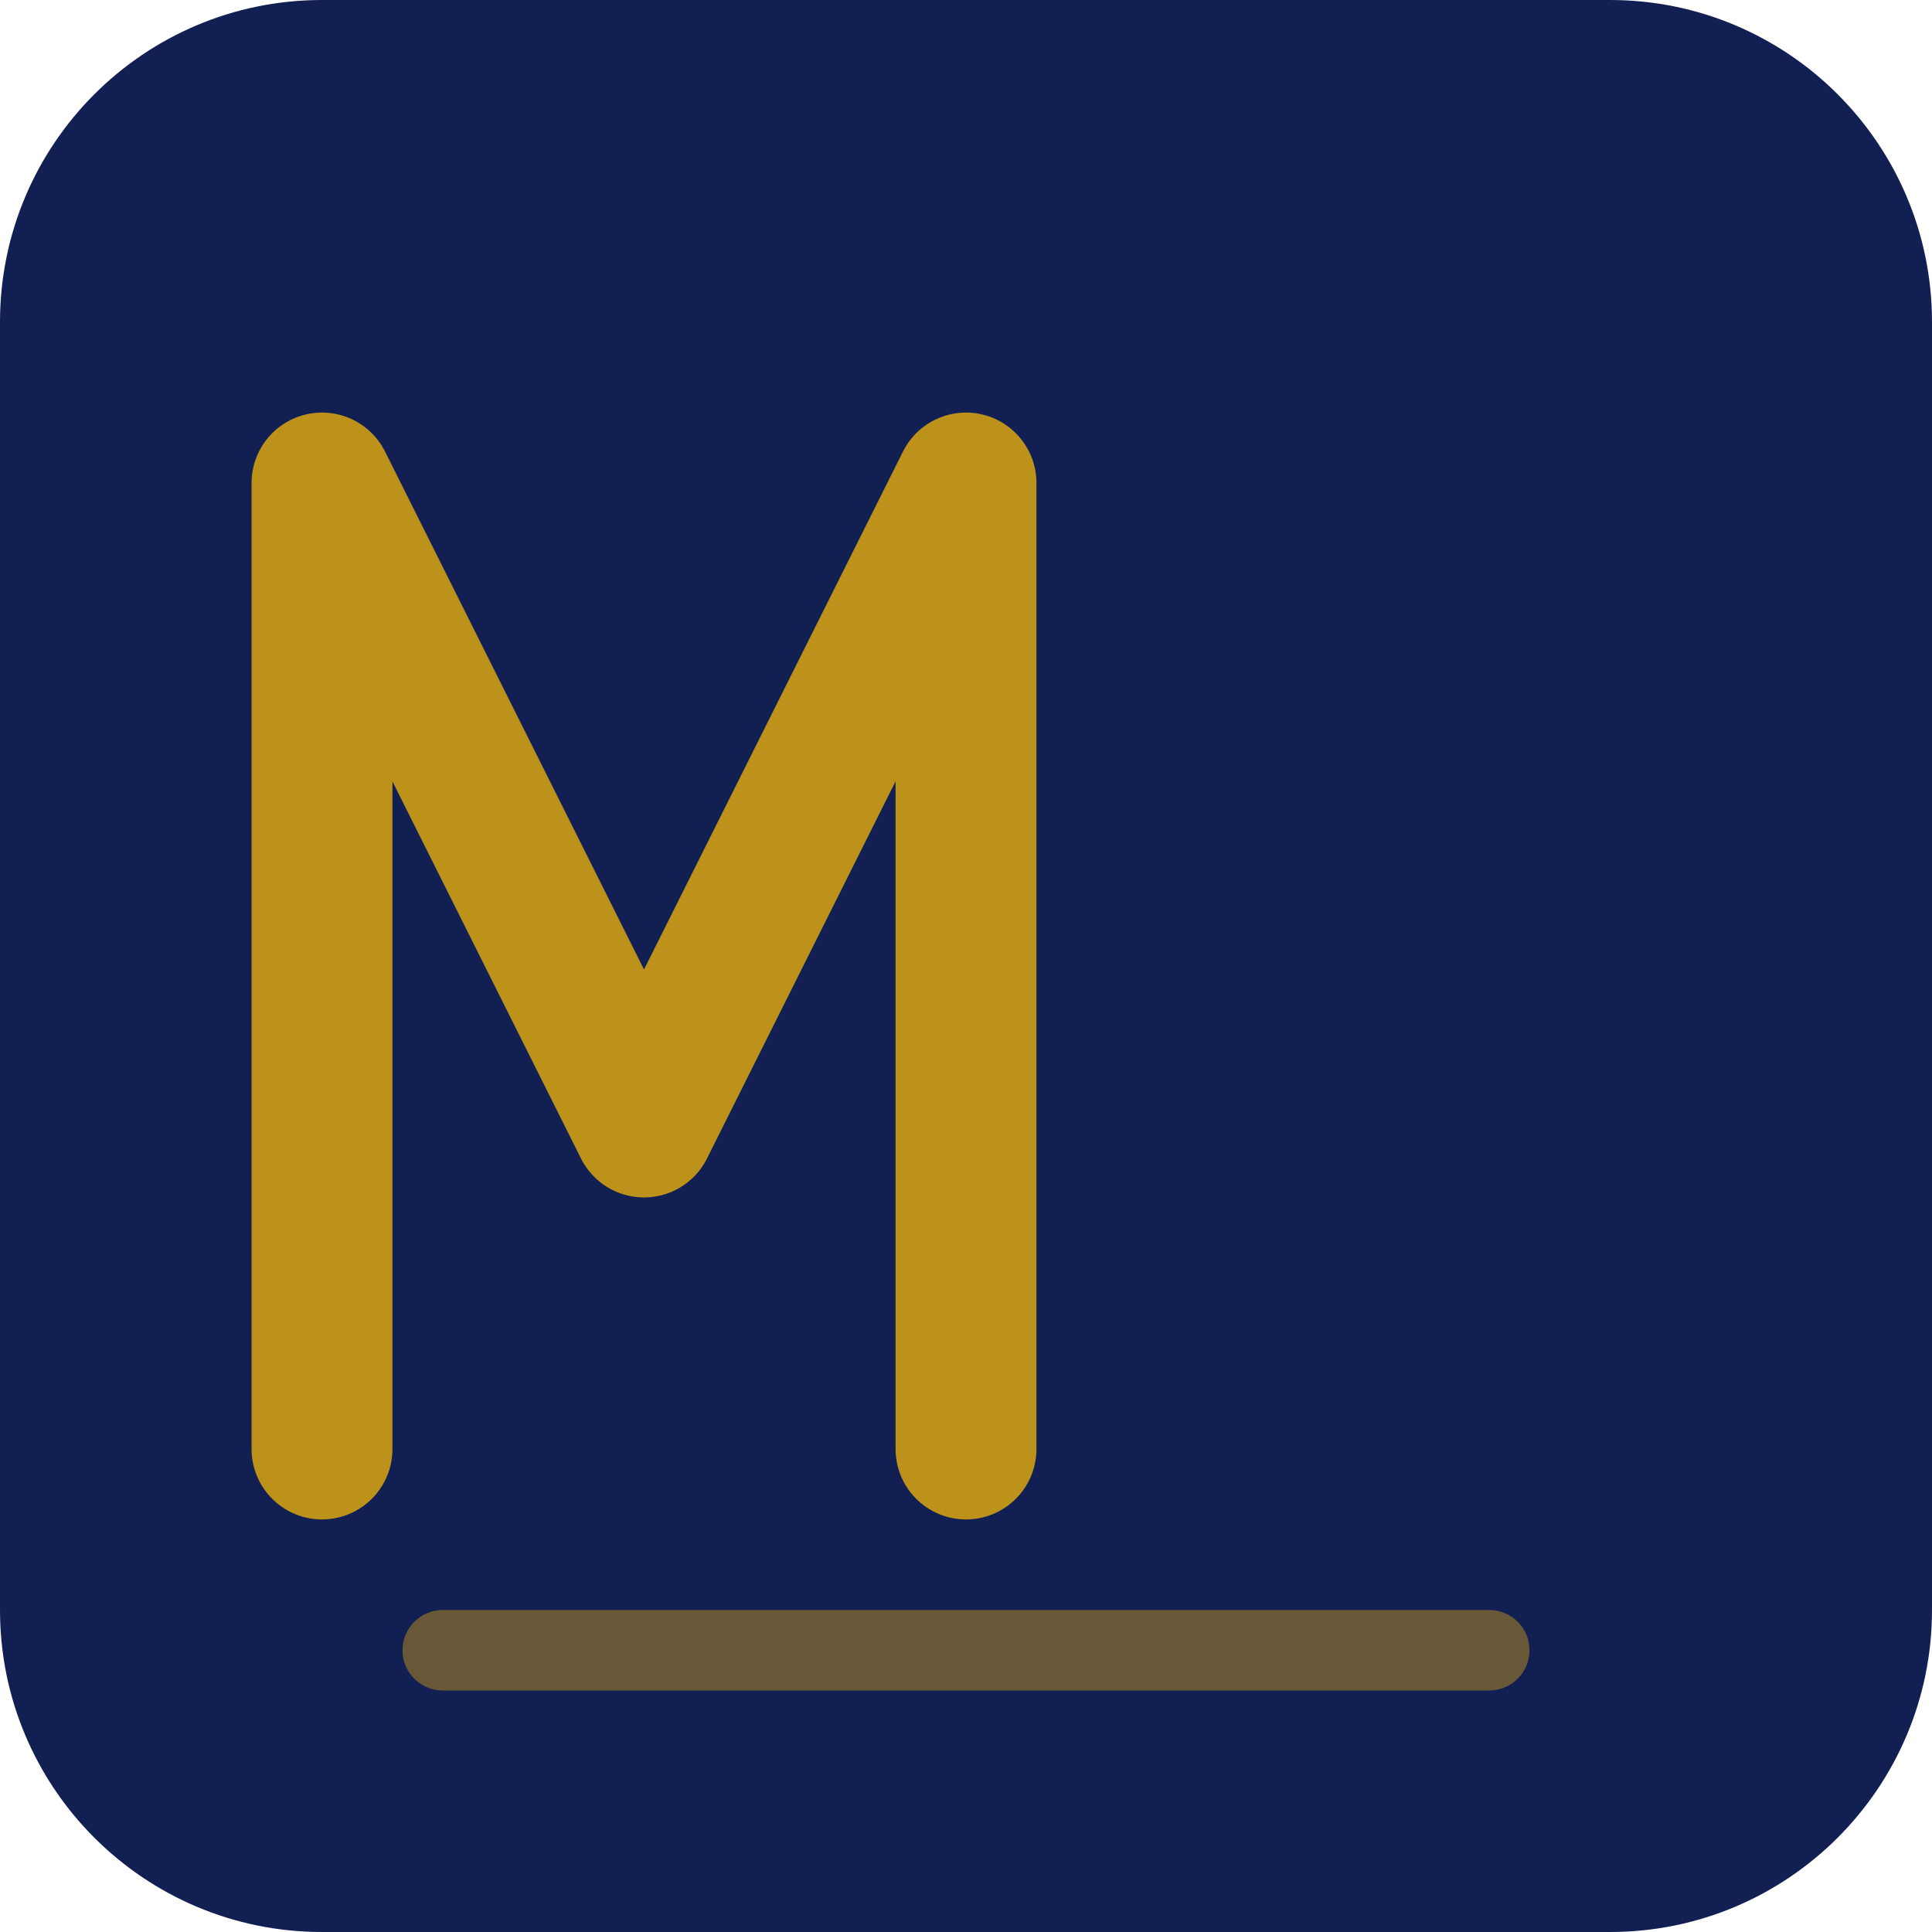
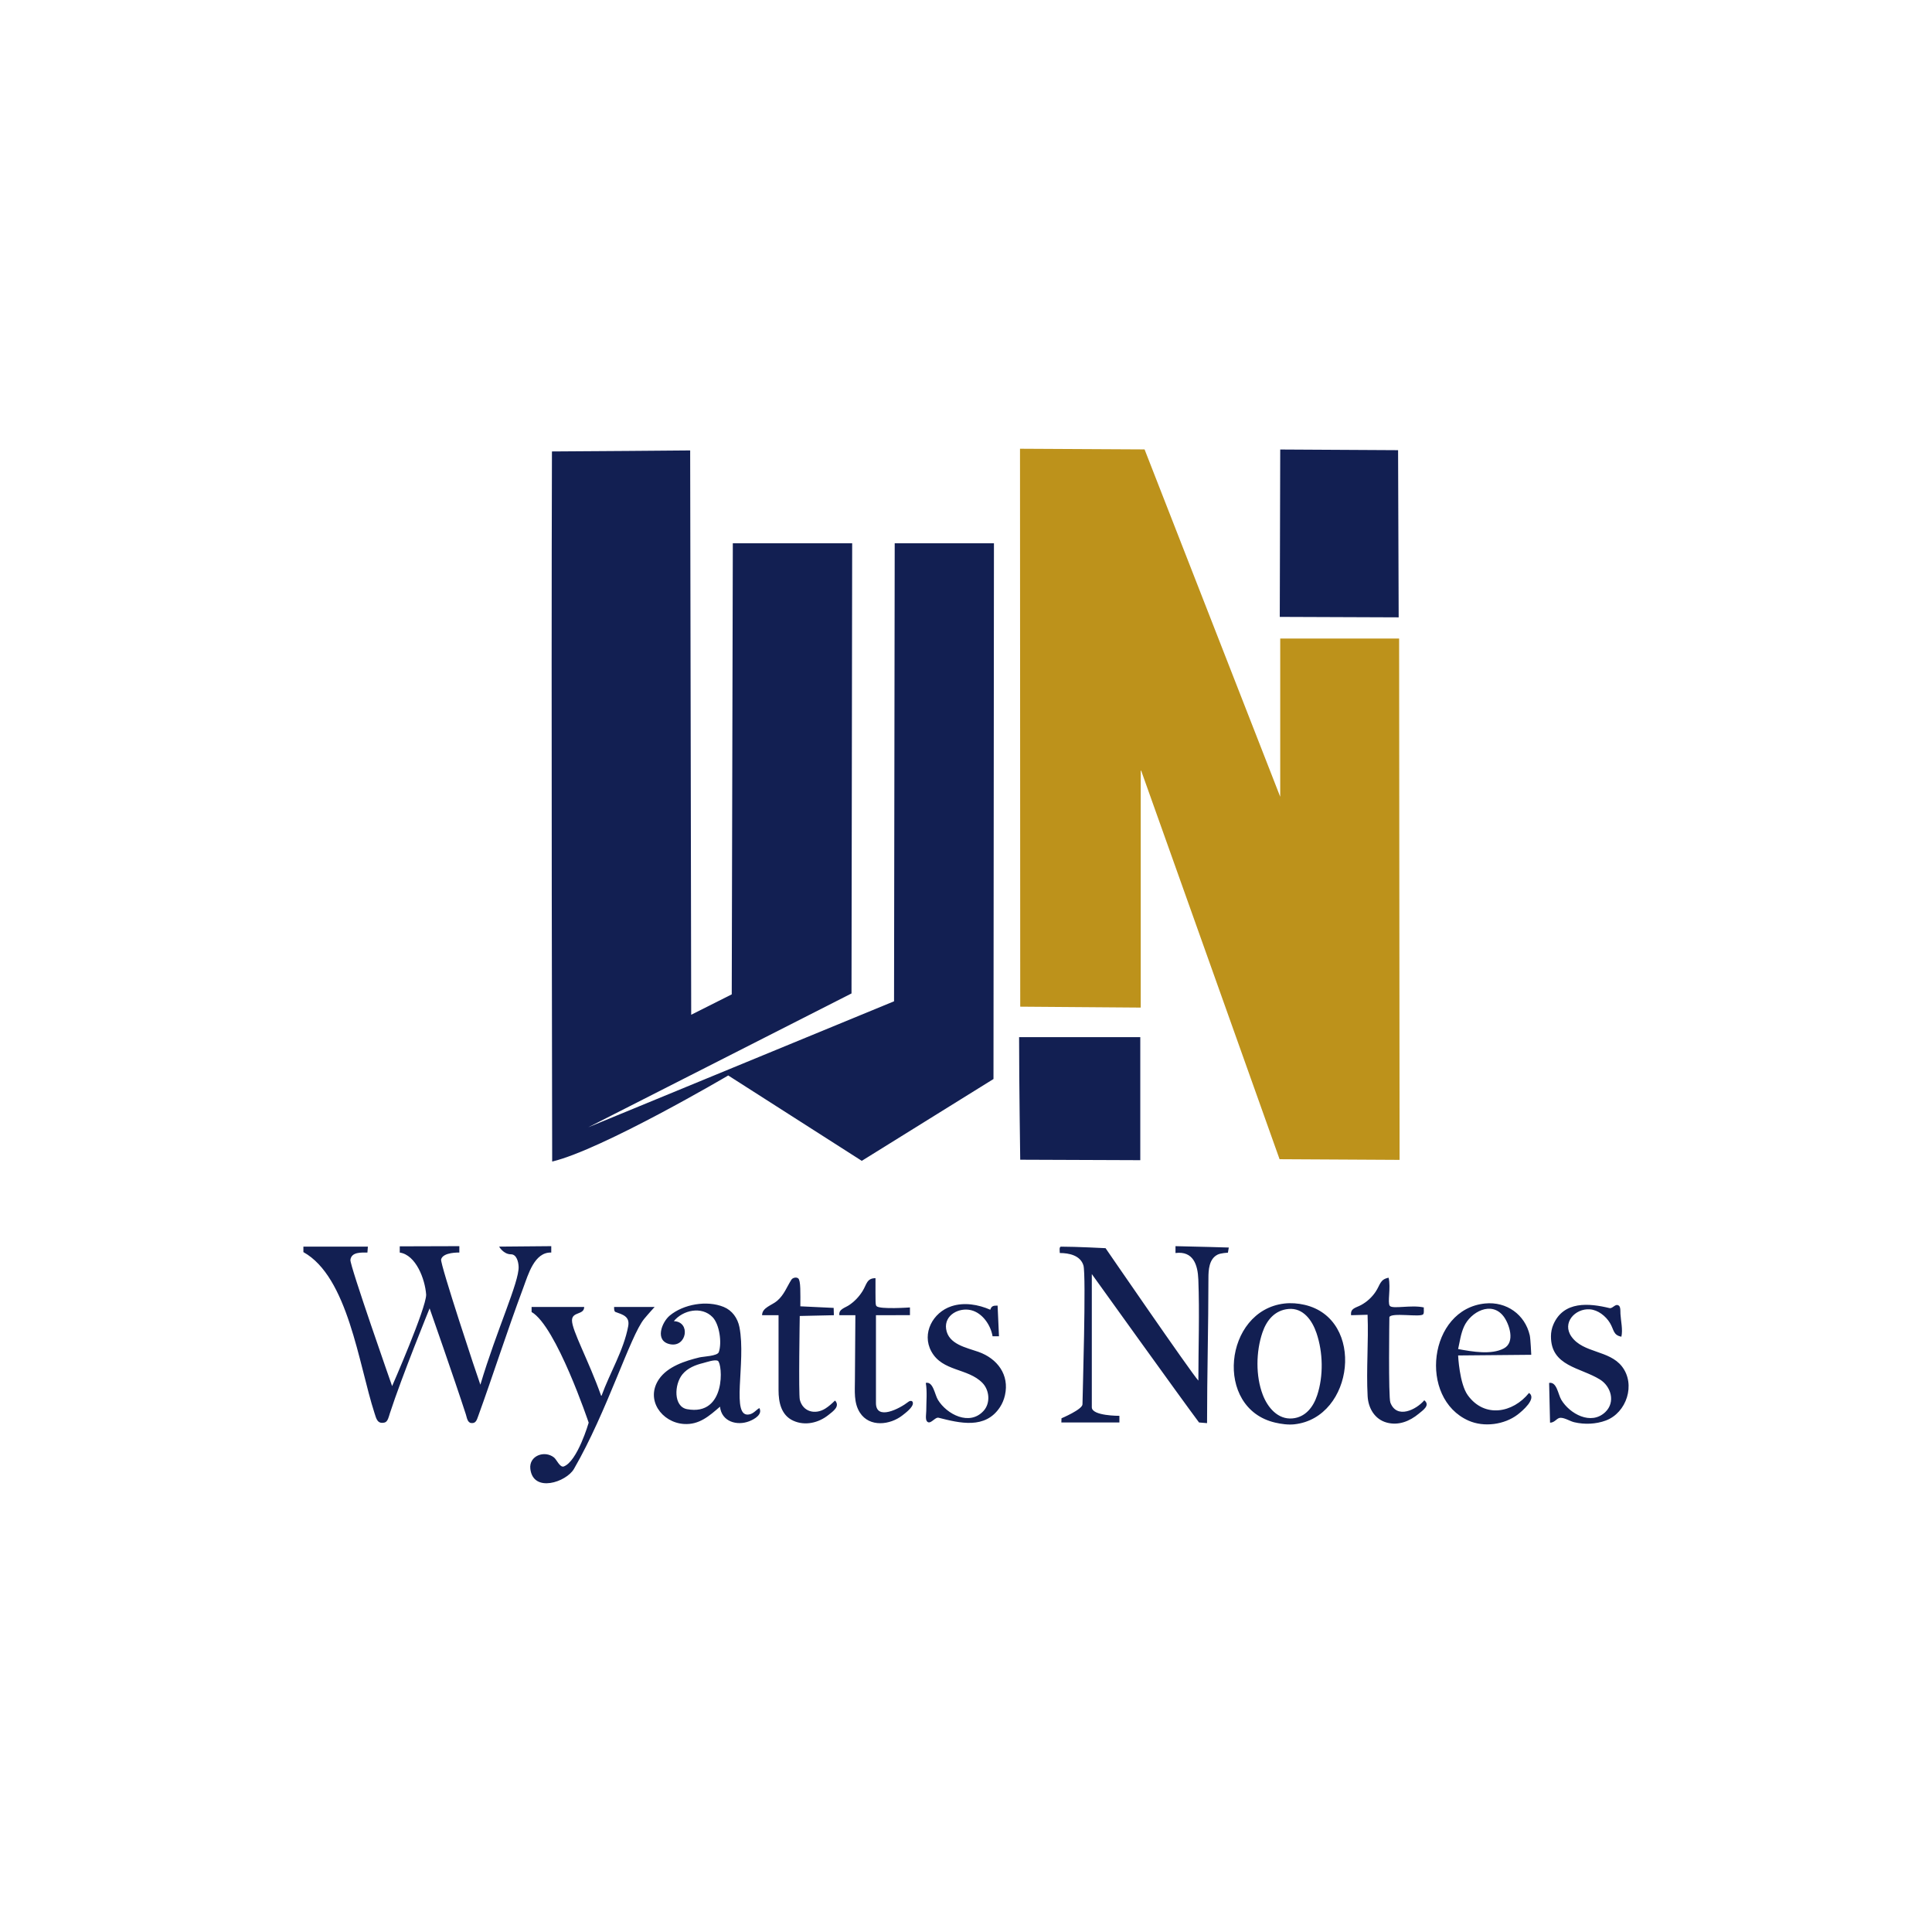
- <svg xmlns="http://www.w3.org/2000/svg" viewBox="0 0 48 48" width="48" height="48">
-   <rect width="48" height="48" rx="8" fill="#121f52" />
-   <path d="M8 36V12l8 16 8-16v24" stroke="#bd921b" stroke-width="3.5" fill="none" stroke-linecap="round" stroke-linejoin="round" />
-   <rect x="10" y="40" width="28" height="2" rx="1" fill="#bd921b" opacity="0.5" />
+ <svg xmlns="http://www.w3.org/2000/svg" width="48" height="48" viewBox="0 0 400 400" version="1.1" id="svg1" xml:space="preserve">
+   <defs id="defs1" />
+   <g id="layer1" transform="translate(2044.256,1989.487)">
+     <g id="g1">
+       <g id="g2" transform="matrix(0.2645833,0,0,0.2645833,-555.1806,-372.8826)">
+         <g id="g16094" transform="translate(-498.4624,470.1958)">
+           <g id="g16095" transform="matrix(0.09319186,0,0,0.09319186,-4628.492,-5943.96)">
+             <path style="fill:#121f52;stroke:none" d="m -740.029,2926.124 c 421.816,-100.691 1478.4,-722.8 1478.4,-722.8 l 1121.279,716.822 1105.887,-687.117 3.873,-4498.584 h -833.28 l -5.587,3846.07 -2567.212,1057.61 2210.092,-1123.594 5.587,-3780.086 H 776.771 l -9.006,3787.766 -340.434,171.274 -8.67,-4738.526 c 0,0 -1005.496,8.594 -1160.626,8.594 -6.608,1987.492 1.936,5962.572 1.936,5962.572 M 5373.251,-3052.755 c 0,234.248 -3.84,1405.44 -3.84,1405.44 l 998.4,3.84 -4.929,-1403.693 -989.637,-5.588 m 3.84,2918.4 3.84,3.84 -3.84,-3.84 m -2196.48,2016 c 0,387.581 9.428,1029.071 9.428,1029.071 l 1008.172,3.889 v -1032.96 h -1017.6 m 2182.4,1027.839 1.281,2.561 -1.281,-2.561 m -8191.999,730.881 v 46.08 c 374.155,207.646 463.909,940.465 597.008,1351.68 15.27,47.591 24.61,94.437 85.853,79.041 26.273,-6.604 35.352,-52.754 42.645,-75.201 102.394,-315.173 334.334,-883.2 334.334,-883.2 0,0 207.947,592.399 304.562,890.88 8.142,25.364 12.678,68.61 45.106,72.243 38.571,4.322 46.672,-26.32 57.76,-56.883 126.739,-349.361 236.458,-696.399 380.503,-1082.88 39.804,-106.794 92.344,-297.394 233.509,-291.84 v -53.76 l -437.76,3.84 c 0,0 35.972,64.658 99.825,64.658 45.47,0 62.198,60.087 63.874,104.302 4.875,128.514 -183.121,527.185 -321.139,990.72 -24.946,-66.402 -339.252,-1015.071 -329.764,-1052.154 16.073,-62.818 153.123,-57.606 153.123,-57.606 v -53.76 l -500.319,1.506 c 0,0 0.03,-25.51 0,52.254 135.902,19.866 212.402,222.857 221.647,353.28 1.59,111.4 -285.807,768 -285.807,768 0,0 -356.03,-1014.135 -350.216,-1059.838 8.685,-68.28 92.917,-61.442 142.856,-61.442 l 3.84,-49.92 h -541.44 m 6351.359,53.76 c 76.633,0.022 172.092,19.262 198.316,103.68 24.713,79.552 -7.865,1112.953 -7.865,1166.48 0,43.433 -176.283,117.556 -176.283,117.556 l -1,35.178 h 487.313 v -55.854 c 0,0 -231.681,1.688 -231.681,-71.918 V 3870.765 c 0,0 752.933,1049.783 900.374,1246.254 l 67.306,5.586 c 0,-405.613 11.323,-811.815 11.52,-1217.28 0.03,-70.013 5.152,-161.462 76.806,-197.572 28.024,-14.122 86.71,-16.188 86.71,-16.188 l 7.536,-43.487 c 0,0 -300.473,-9.071 -447.532,-11.554 v 57.6 c 149.41,-18.78 186.956,98.918 191.746,222.72 10.911,281.951 0.254,566.453 0.254,848.64 -66.374,-73.713 -779.221,-1111.996 -779.221,-1111.996 0,0 -247.735,-12.835 -374.059,-12.835 -17.621,0 -10.238,39.06 -10.24,53.471 m -2499.839,522.24 h 138.239 v 629.76 c 0,100.167 21.347,209.2 122.88,255.743 99.577,45.645 213.152,18.45 295.68,-47.481 38.909,-31.083 98.85,-71.262 57.6,-119.941 h -3.84 c -24.841,24.12 -51.124,48.12 -80.64,66.451 -83.557,51.893 -186.27,27.814 -212.91,-74.131 -11.57,-44.272 -0.741,-704.001 -0.741,-704.001 l 286.611,-6.399 -1.889,-61.406 -279.711,-13.301 c 0,-109.104 4.275,-216.065 -17.954,-234.585 -15.858,-13.212 -46.772,-5.275 -56.951,10.721 -40.009,62.878 -60.674,126.608 -119.689,177.548 -44.608,38.503 -126.484,56.188 -126.685,121.024 m 4945.919,0 138.24,-3.84 c 9.119,227.355 -11.8,456.29 0.423,683.52 5.417,100.697 59.369,194.518 160.857,221.922 99.131,26.767 192.786,-11.579 268.8,-74.733 36.197,-30.073 98.314,-70.591 46.08,-112.629 -66.987,79.386 -231.34,160.866 -284.773,19.2 -17.638,-46.763 -8.47,-716.813 -8.355,-717.131 15.203,-42.027 261.185,3.47 283.658,-24.023 10.375,-12.694 3.425,-41.751 5.622,-57.566 -106.33,-23.828 -264.29,16.405 -286.252,-14.079 -20.047,-27.828 10.674,-151.985 -9.428,-235.521 -73.713,14.211 -69.496,59.421 -109.843,119.04 -30.898,45.658 -72.185,83.483 -120.557,109.969 -44.356,24.289 -92.245,26.49 -84.48,85.871 m -4296.96,0 h 134.4 c -0.01,180.24 -3.84,360.971 -3.84,541.44 0,93.553 -11.342,193.974 41.792,276.48 80.929,125.664 254.05,103.942 357.568,22.749 24.878,-19.511 89.679,-67.37 87.478,-103.237 -1.404,-22.879 -24.018,-21.08 -37.56,-10.452 -75.354,59.136 -272.637,160.222 -272.637,10.299 0,-244.814 -0.522,-493.219 0,-737.28 89.206,0 285.441,-0.526 285.441,-0.526 v -64.72 c 0,0 -251.87,17.711 -280.213,-10.632 -10.69,-10.69 -9.069,-26.733 -9.069,-235.161 -73.671,0.01 -73.819,52.138 -108.062,107.52 -29.239,47.288 -68.275,88.831 -114.658,119.422 -35.247,23.248 -88.276,33.754 -80.64,84.097 m 3736.32,-98.053 c -506.717,59.345 -593.811,880.346 -76.8,999.859 51.232,11.842 108.797,19.969 161.28,14.207 502.041,-55.125 597.989,-885.887 84.48,-1003.457 -54.631,-12.507 -113.088,-17.152 -168.96,-10.609 m 2054.4,750.853 c -135.188,168.189 -373.675,213.116 -513.984,19.2 -70.734,-97.761 -81.216,-334.08 -81.216,-334.08 l 614.112,-5.588 c 0,0 -5.856,-134.051 -12.545,-163.373 -39.986,-175.279 -195.838,-285.263 -375.007,-267.471 -476.026,47.271 -562.976,796.991 -138.24,984.088 129.159,56.895 299.623,33.789 410.88,-50.731 38.971,-29.605 164.387,-135.649 96,-182.047 m 168.96,-84.48 7.68,334.08 c 41.613,-0.048 56.614,-41.466 88.413,-41.1 37.615,0.433 78.312,28.667 115.107,37.363 85.849,20.288 182.267,16.35 264.96,-14.507 174.334,-65.053 252.982,-302.996 135.163,-454.076 -107.326,-137.627 -324.346,-111.103 -423.262,-249.606 -83.281,-116.611 30.715,-238.624 153.699,-229.898 69.148,4.907 134.21,57.068 169.021,114.703 34.542,57.189 25.963,101.441 95.939,115.2 13.361,-59.638 -4.503,-131.319 -7.861,-192 -0.925,-16.734 2.125,-55.693 -11.772,-67.372 -29.835,-25.073 -52.323,25.865 -80.299,19.07 -171.03,-41.545 -383.91,-61.828 -470.716,136.622 -13.809,31.569 -20.519,65.511 -20.697,99.84 -1.305,252.506 245.593,260.799 410.865,362.856 93.98,58.033 132.595,190.659 45.617,273.746 -120.09,114.719 -299.64,14.142 -369.554,-102.842 -27.993,-46.839 -37.055,-152.835 -102.303,-142.08 M 281.397,4266.284 c 76.292,-93.314 233.692,-127.966 325.285,-33.816 58.07,59.69 79.953,215.353 52.315,294.129 -11.585,33.019 -130.115,36.196 -162.56,44.089 -119.75,29.13 -267.304,76.077 -340.034,183.292 -116.096,171.144 23.158,363.107 209.474,375.641 128.783,8.665 212.973,-67.322 303.36,-145.256 12.994,125.002 141.37,162.941 245.76,122.312 44.279,-17.235 113.984,-58.112 84.48,-110.792 -28.028,17.012 -47.175,44.483 -80.64,52.624 -165.619,40.291 -27.695,-434.447 -86.549,-732.304 -14.82,-75.004 -60.405,-139.986 -132.331,-169.391 -140.904,-57.608 -337.517,-23.247 -453.047,72.812 -66.587,55.363 -129.263,213.941 3.767,240.525 139.765,27.929 174.893,-189.389 30.72,-193.866 m 2115.839,518.4 c 12.642,75.366 3.84,157.914 3.84,234.24 0,21.735 -9.075,70.707 5.588,88.284 28.222,33.833 66.787,-37.75 98.094,-29.861 176.732,44.534 391.883,99.162 515.367,-89.143 19.786,-30.174 33.757,-64.712 41.705,-99.84 38.971,-172.243 -64.346,-308.315 -222.994,-364.444 -101.354,-35.859 -252.578,-63.026 -271.026,-192.356 -16.73,-117.294 109.443,-181.912 209.586,-157.47 95.91,23.409 164.881,125.469 180.48,218.91 h 53.76 l -11.52,-257.28 c -32.924,0.013 -50.569,0.384 -61.44,34.56 -101.078,-43.835 -218.758,-64.677 -326.4,-29.154 -155.797,51.414 -250.989,227.523 -168.89,378.594 93.117,171.345 306.856,139.148 429.5,265.251 59.024,60.686 68.529,168.71 10.372,233.511 -117.91,131.38 -310.177,30.11 -384.247,-91.721 -26.996,-44.404 -39.583,-155.837 -101.775,-142.08 M -912.843,4147.244 v 42.24 c 206.72,117.923 479.373,929.28 479.373,929.28 0,0 -94.395,326.948 -210.523,368.104 -32.128,8.221 -58.711,-58.704 -80.96,-76.252 -79.504,-62.713 -211.397,-14.01 -198.462,95.989 24.037,204.41 302.274,111.205 366.478,0 279.531,-484.162 472.321,-1117.056 589.325,-1259.372 33.435,-40.667 87.729,-99.988 87.729,-99.988 h -339.99 c 0,0 -2.567,36.754 10.698,41.596 60.146,21.957 122.901,36.84 107.552,119.683 -37.339,201.538 -154.312,391.797 -223.7,583.68 h -3.84 c -104.673,-295.606 -246.147,-549.229 -244.448,-633.6 1.494,-74.25 101.854,-42.461 102.368,-111.36 l -441.6,-3e-4 m 6355.199,16.695 c 124.649,-11.409 199.739,96.812 235.469,202.185 54.977,162.143 59.446,359.12 5.76,522.24 -32.4,98.447 -97.699,184.166 -206.669,194.456 -124.426,11.75 -209.996,-93.082 -250.226,-198.296 -60.606,-158.505 -57.163,-362.111 -3.09,-522.24 35.136,-104.046 104.331,-187.871 218.756,-198.345 m 1424.64,336.585 c 14.493,-64.388 21.86,-127.043 49.159,-188.16 54.877,-122.856 232.41,-220.8 333.878,-84.405 45.059,60.569 100.095,215.075 0.62,267.399 -104.772,55.111 -263.939,27.323 -383.657,5.166 m -6215.694,99.136 c 39.839,22.494 73.139,466.843 -258.545,405.661 -115.487,-21.302 -108.886,-207.673 -38.829,-292.798 43.532,-52.897 108.538,-78.58 173.229,-94.365 27.165,-6.629 98.857,-32.777 124.145,-18.498 z" id="path16093" />
+             <path style="fill:#bd921b;stroke:none" d="m 3188.209,-3059.189 1.888,4684.767 1011.872,7.713 V -355.829 h 3.84 l 1161.945,3262.253 1007.655,5.587 -3.84,-4377.6 h -998.4 V -136.949 L 4234.191,-3053.601 Z" id="path16094" />
+           </g>
+         </g>
+       </g>
+     </g>
+   </g>
</svg>
